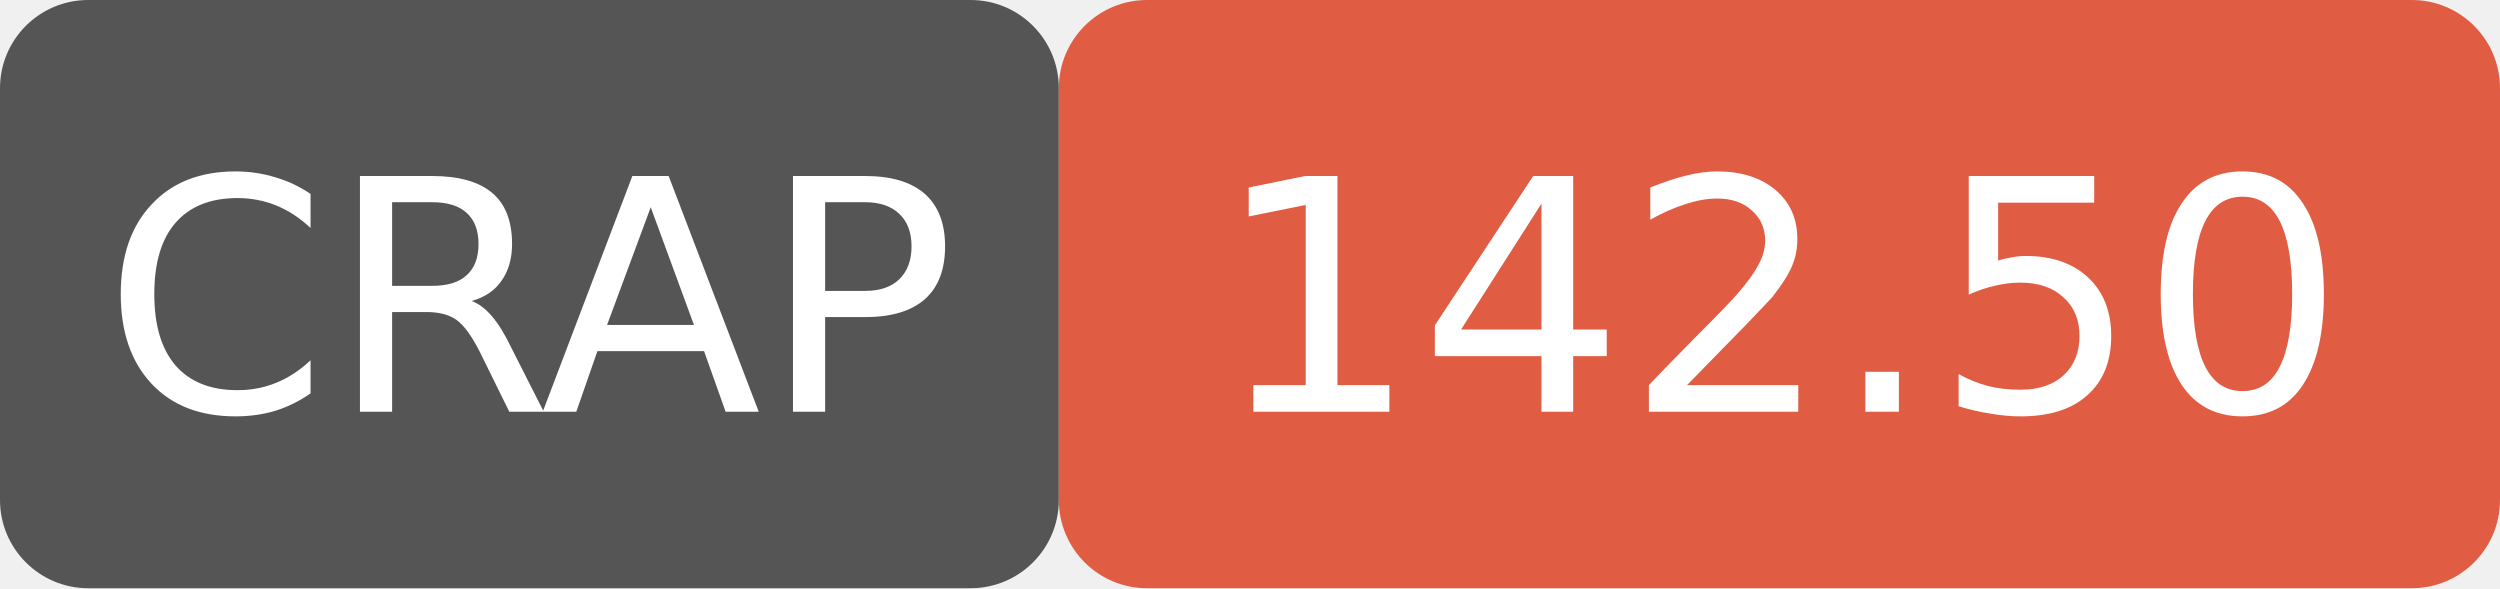
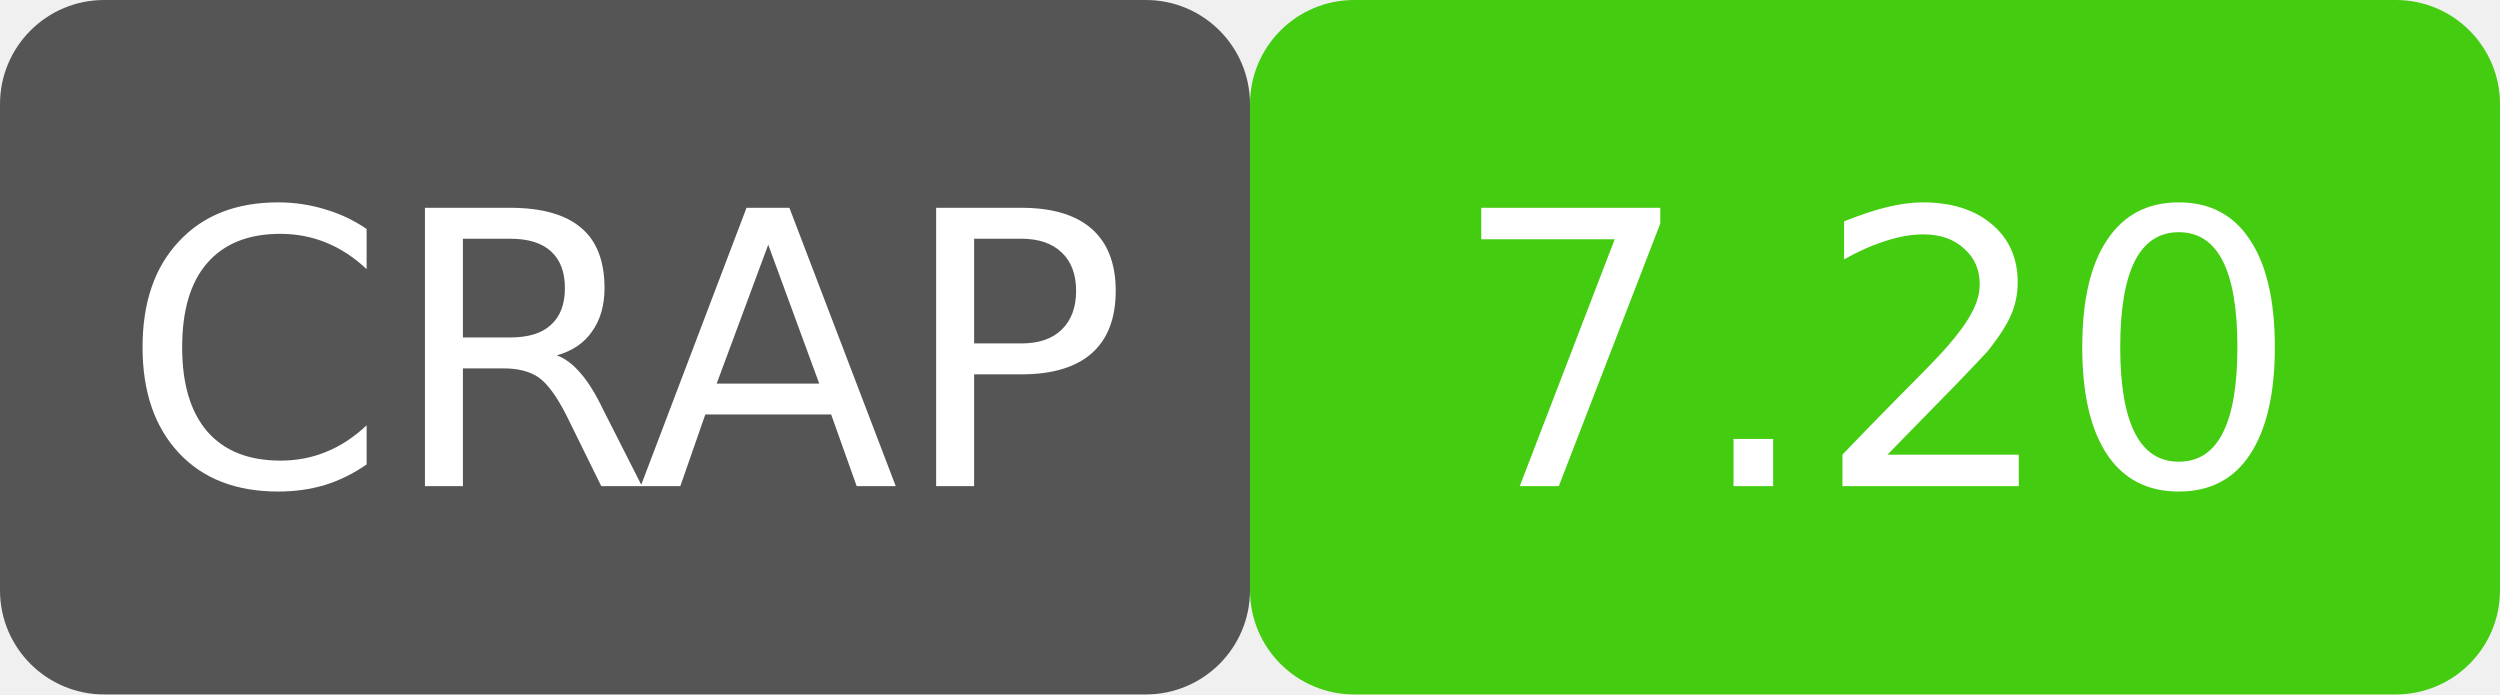
- <svg xmlns="http://www.w3.org/2000/svg" width="85" height="20" viewBox="0 0 85 20" role="img" aria-label="CRAP: 142.50">
+ <svg xmlns="http://www.w3.org/2000/svg" width="72" height="20" viewBox="0 0 72 20" role="img" aria-label="CRAP: 7.20">
  <rect width="36" height="20" rx="3" fill="#555" />
-   <rect x="36" width="49" height="20" rx="3" fill="#e05d44" />
-   <rect width="85" height="20" rx="3" fill="none" />
+   <rect x="36" width="36" height="20" rx="3" fill="#4c1" />
+   <rect width="72" height="20" rx="3" fill="none" />
  <g fill="#fff" font-family="Verdana,DejaVu Sans,sans-serif" font-size="11" text-anchor="middle">
    <text x="18" y="14">CRAP</text>
-     <text x="60.5" y="14">142.50</text>
+     <text x="54" y="14">7.20</text>
  </g>
</svg>
